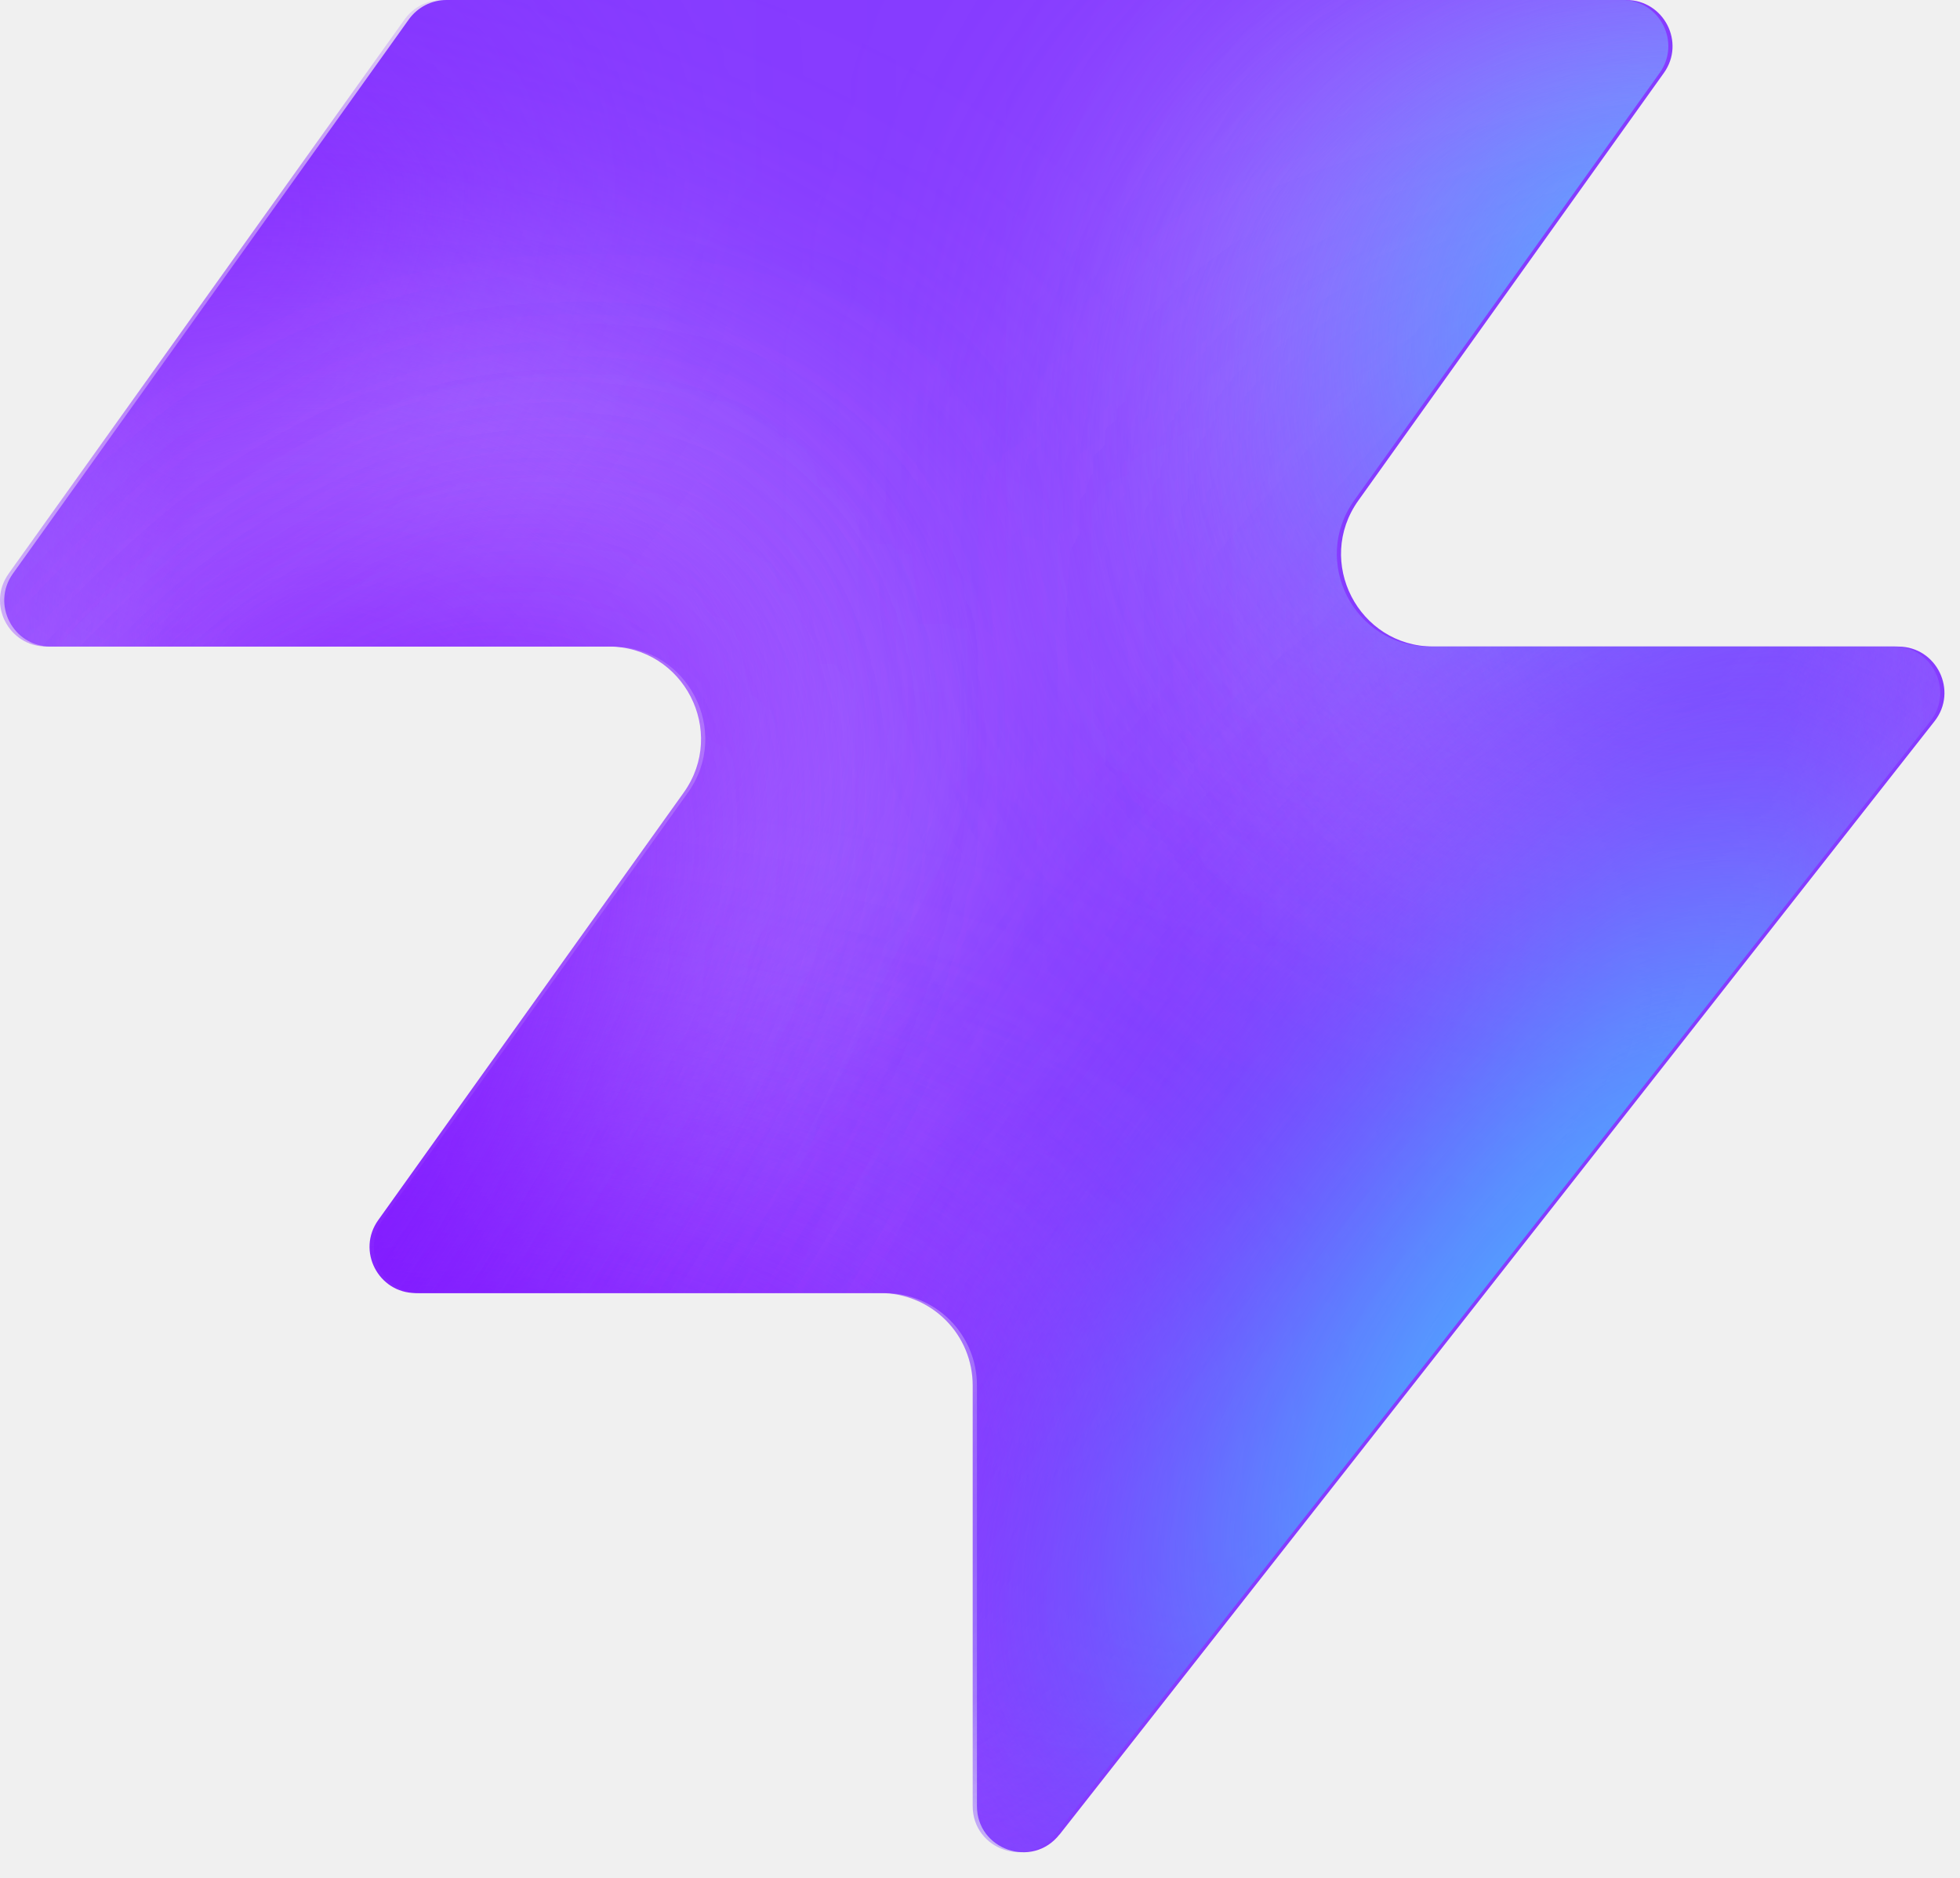
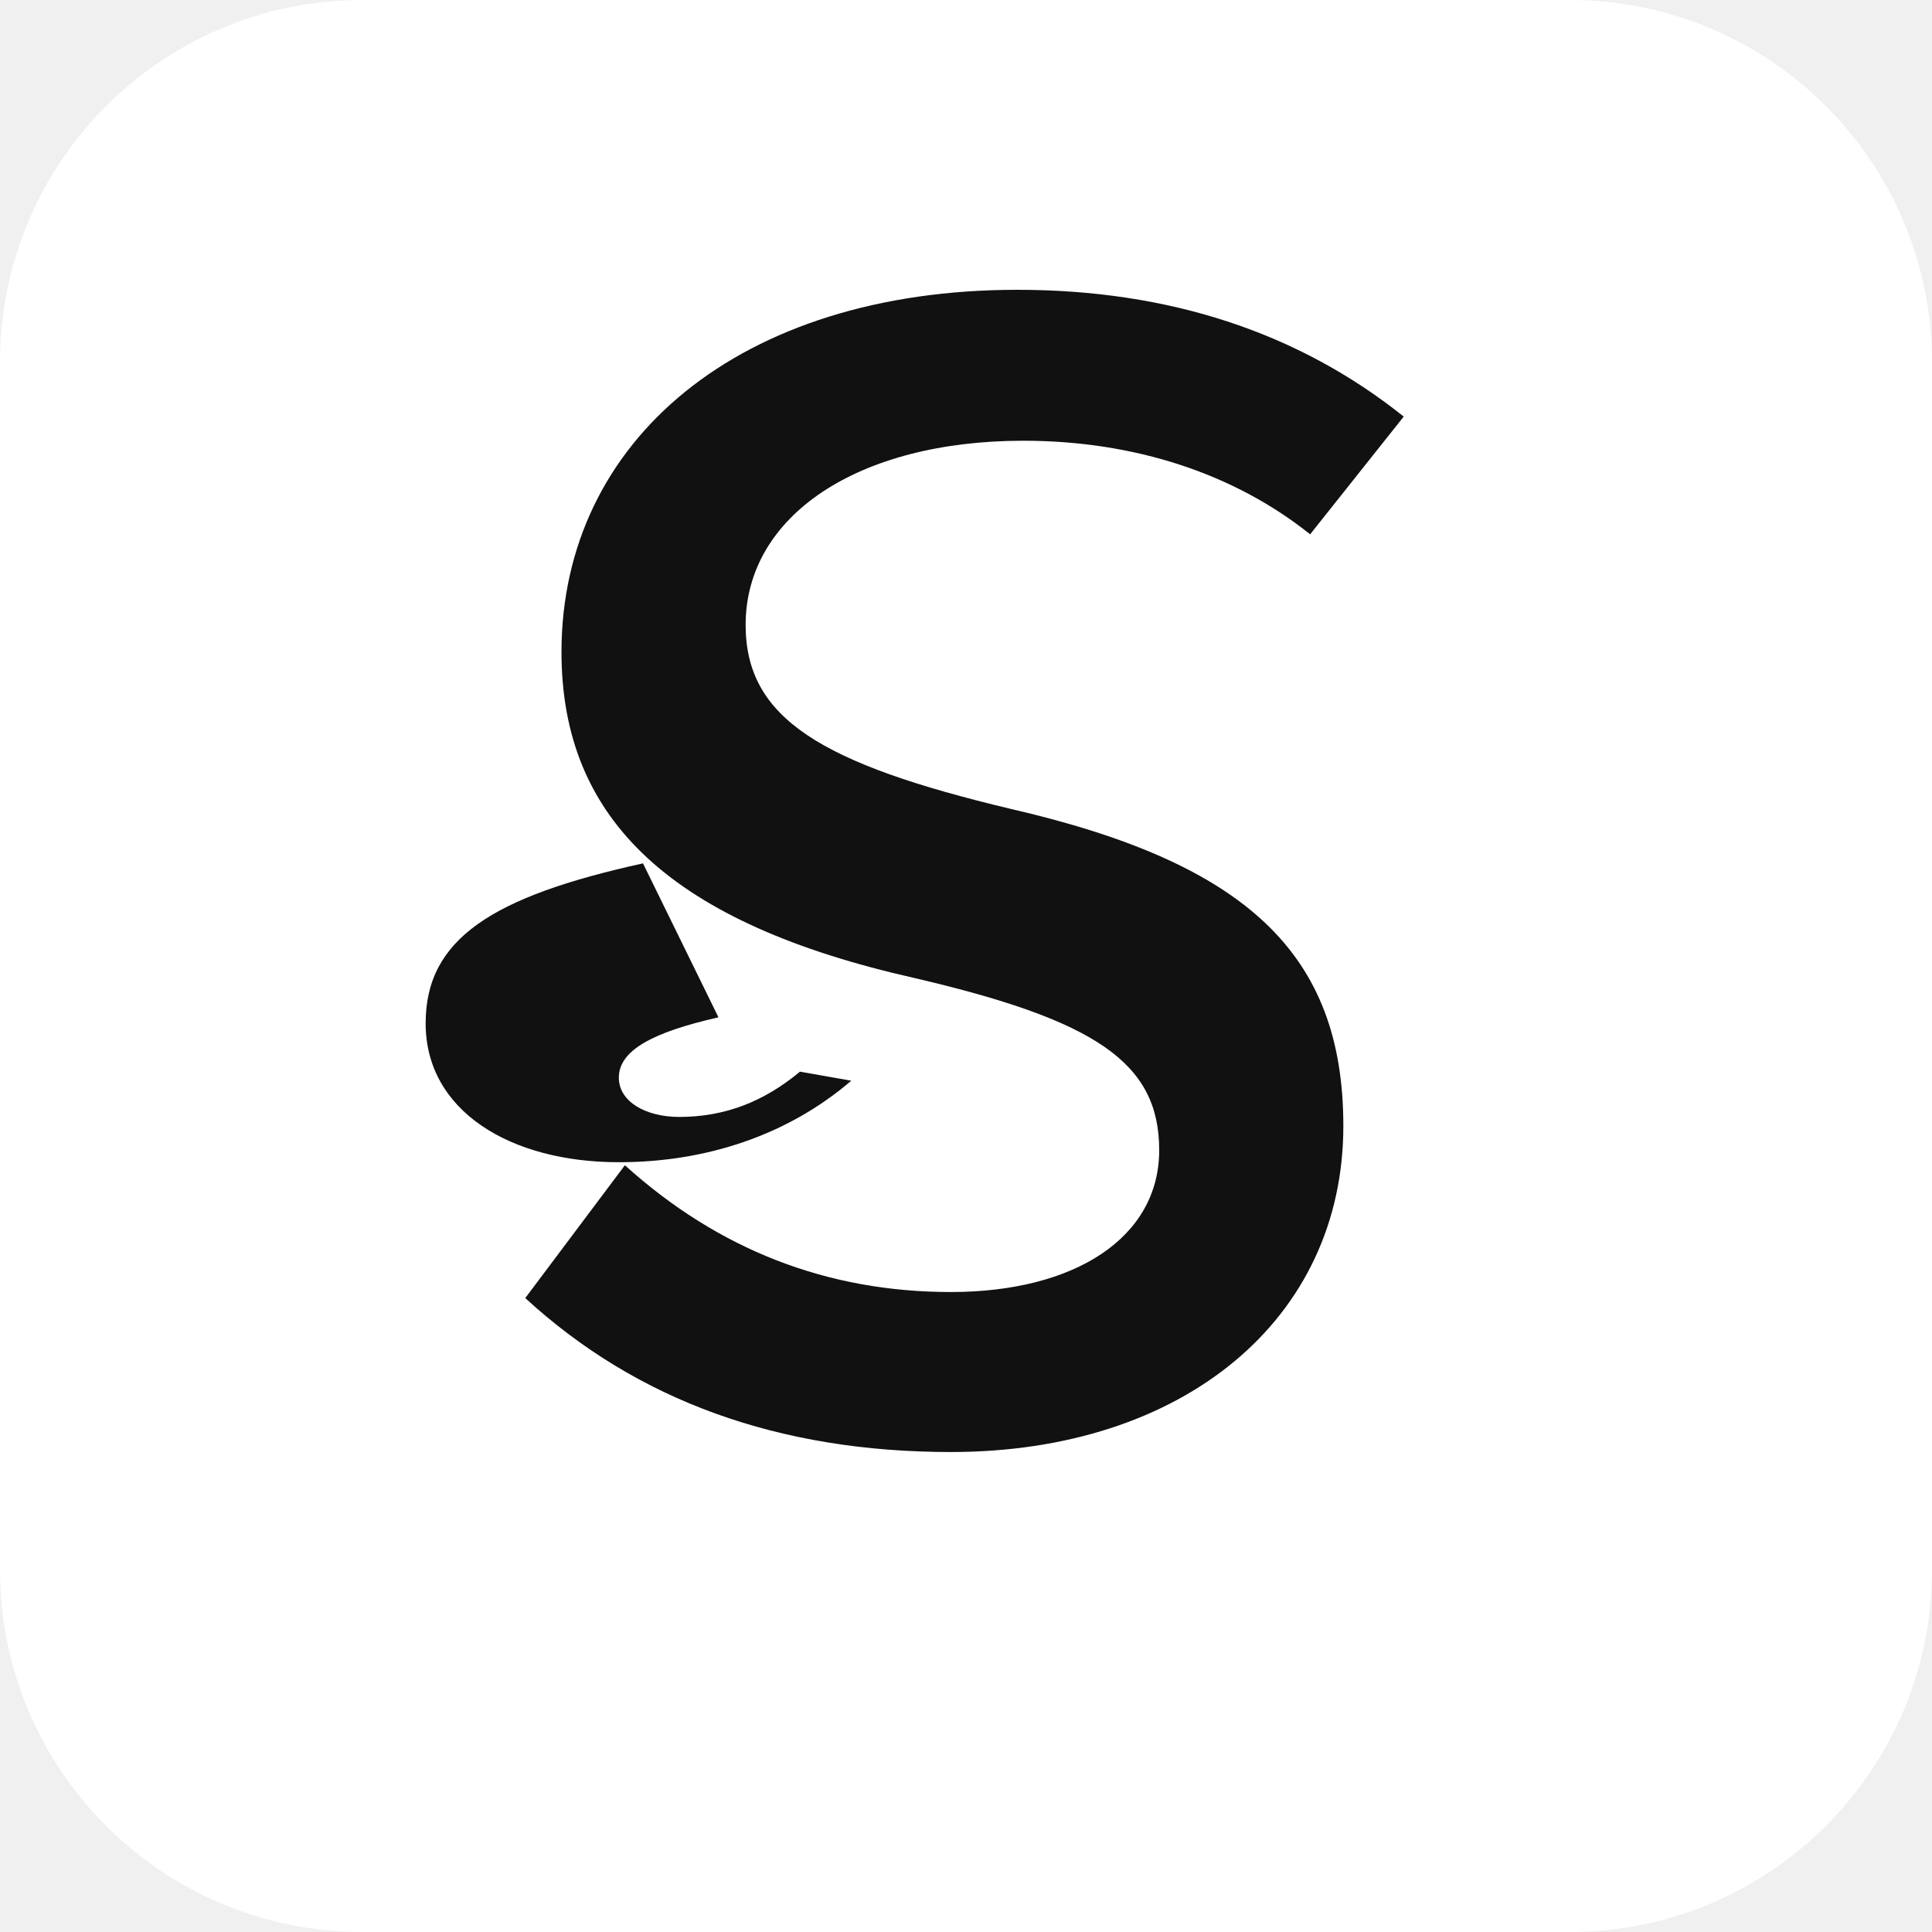
- <svg xmlns="http://www.w3.org/2000/svg" width="48" height="46" fill="none" viewBox="0 0 48 46">
-   <path fill="#863bff" d="M25.946 44.938c-.664.845-2.021.375-2.021-.698V33.937a2.26 2.26 0 0 0-2.262-2.262H10.287c-.92 0-1.456-1.04-.92-1.788l7.48-10.471c1.07-1.497 0-3.578-1.842-3.578H1.237c-.92 0-1.456-1.04-.92-1.788L10.013.474c.214-.297.556-.474.92-.474h28.894c.92 0 1.456 1.04.92 1.788l-7.48 10.471c-1.07 1.498 0 3.579 1.842 3.579h11.377c.943 0 1.473 1.088.89 1.83L25.947 44.94z" style="fill:#863bff;fill:color(display-p3 .525 .23 1);fill-opacity:1" />
-   <mask id="a" width="48" height="46" x="0" y="0" maskUnits="userSpaceOnUse" style="mask-type:alpha">
-     <path fill="#000" d="M25.842 44.938c-.664.844-2.021.375-2.021-.698V33.937a2.26 2.26 0 0 0-2.262-2.262H10.183c-.92 0-1.456-1.04-.92-1.788l7.48-10.471c1.07-1.498 0-3.579-1.842-3.579H1.133c-.92 0-1.456-1.04-.92-1.787L9.91.473c.214-.297.556-.474.92-.474h28.894c.92 0 1.456 1.04.92 1.788l-7.48 10.471c-1.07 1.498 0 3.578 1.842 3.578h11.377c.943 0 1.473 1.088.89 1.832L25.843 44.94z" style="fill:#000;fill-opacity:1" />
-   </mask>
-   <g mask="url(#a)">
-     <g filter="url(#b)">
-       <ellipse cx="5.508" cy="14.704" fill="#ede6ff" rx="5.508" ry="14.704" style="fill:#ede6ff;fill:color(display-p3 .927 .903 1);fill-opacity:1" transform="matrix(.00324 1 1 -.00324 -4.47 31.516)" />
-     </g>
-     <g filter="url(#c)">
-       <ellipse cx="10.399" cy="29.851" fill="#ede6ff" rx="10.399" ry="29.851" style="fill:#ede6ff;fill:color(display-p3 .927 .903 1);fill-opacity:1" transform="matrix(.00324 1 1 -.00324 -39.328 7.883)" />
-     </g>
-     <g filter="url(#d)">
-       <ellipse cx="5.508" cy="30.487" fill="#7e14ff" rx="5.508" ry="30.487" style="fill:#7e14ff;fill:color(display-p3 .492 .077 1);fill-opacity:1" transform="rotate(89.814 -25.913 -14.639)scale(1 -1)" />
-     </g>
-     <g filter="url(#e)">
-       <ellipse cx="5.508" cy="30.599" fill="#7e14ff" rx="5.508" ry="30.599" style="fill:#7e14ff;fill:color(display-p3 .492 .077 1);fill-opacity:1" transform="rotate(89.814 -32.644 -3.334)scale(1 -1)" />
-     </g>
-     <g filter="url(#f)">
-       <ellipse cx="5.508" cy="30.599" fill="#7e14ff" rx="5.508" ry="30.599" style="fill:#7e14ff;fill:color(display-p3 .492 .077 1);fill-opacity:1" transform="matrix(.00324 1 1 -.00324 -34.34 30.47)" />
-     </g>
-     <g filter="url(#g)">
-       <ellipse cx="14.072" cy="22.078" fill="#ede6ff" rx="14.072" ry="22.078" style="fill:#ede6ff;fill:color(display-p3 .927 .903 1);fill-opacity:1" transform="rotate(93.35 24.506 48.493)scale(-1 1)" />
-     </g>
-     <g filter="url(#h)">
-       <ellipse cx="3.47" cy="21.501" fill="#7e14ff" rx="3.47" ry="21.501" style="fill:#7e14ff;fill:color(display-p3 .492 .077 1);fill-opacity:1" transform="rotate(89.009 28.708 47.59)scale(-1 1)" />
-     </g>
-     <g filter="url(#i)">
-       <ellipse cx="3.47" cy="21.501" fill="#7e14ff" rx="3.47" ry="21.501" style="fill:#7e14ff;fill:color(display-p3 .492 .077 1);fill-opacity:1" transform="rotate(89.009 28.708 47.59)scale(-1 1)" />
-     </g>
-     <g filter="url(#j)">
-       <ellipse cx=".387" cy="8.972" fill="#7e14ff" rx="4.407" ry="29.108" style="fill:#7e14ff;fill:color(display-p3 .492 .077 1);fill-opacity:1" transform="rotate(39.51 .387 8.972)" />
-     </g>
-     <g filter="url(#k)">
-       <ellipse cx="47.523" cy="-6.092" fill="#7e14ff" rx="4.407" ry="29.108" style="fill:#7e14ff;fill:color(display-p3 .492 .077 1);fill-opacity:1" transform="rotate(37.892 47.523 -6.092)" />
-     </g>
-     <g filter="url(#l)">
-       <ellipse cx="41.412" cy="6.333" fill="#47bfff" rx="5.971" ry="9.665" style="fill:#47bfff;fill:color(display-p3 .28 .748 1);fill-opacity:1" transform="rotate(37.892 41.412 6.333)" />
-     </g>
-     <g filter="url(#m)">
-       <ellipse cx="-1.879" cy="38.332" fill="#7e14ff" rx="4.407" ry="29.108" style="fill:#7e14ff;fill:color(display-p3 .492 .077 1);fill-opacity:1" transform="rotate(37.892 -1.88 38.332)" />
-     </g>
-     <g filter="url(#n)">
-       <ellipse cx="-1.879" cy="38.332" fill="#7e14ff" rx="4.407" ry="29.108" style="fill:#7e14ff;fill:color(display-p3 .492 .077 1);fill-opacity:1" transform="rotate(37.892 -1.88 38.332)" />
-     </g>
-     <g filter="url(#o)">
-       <ellipse cx="35.651" cy="29.907" fill="#7e14ff" rx="4.407" ry="29.108" style="fill:#7e14ff;fill:color(display-p3 .492 .077 1);fill-opacity:1" transform="rotate(37.892 35.651 29.907)" />
-     </g>
-     <g filter="url(#p)">
-       <ellipse cx="38.418" cy="32.4" fill="#47bfff" rx="5.971" ry="15.297" style="fill:#47bfff;fill:color(display-p3 .28 .748 1);fill-opacity:1" transform="rotate(37.892 38.418 32.4)" />
-     </g>
-   </g>
-   <defs>
-     <filter id="b" width="60.045" height="41.654" x="-19.77" y="16.149" color-interpolation-filters="sRGB" filterUnits="userSpaceOnUse">
-       <feFlood flood-opacity="0" result="BackgroundImageFix" />
-       <feBlend in="SourceGraphic" in2="BackgroundImageFix" result="shape" />
-       <feGaussianBlur result="effect1_foregroundBlur_2002_17158" stdDeviation="7.659" />
-     </filter>
-     <filter id="c" width="90.34" height="51.437" x="-54.613" y="-7.533" color-interpolation-filters="sRGB" filterUnits="userSpaceOnUse">
-       <feFlood flood-opacity="0" result="BackgroundImageFix" />
-       <feBlend in="SourceGraphic" in2="BackgroundImageFix" result="shape" />
-       <feGaussianBlur result="effect1_foregroundBlur_2002_17158" stdDeviation="7.659" />
-     </filter>
-     <filter id="d" width="79.355" height="29.4" x="-49.64" y="2.03" color-interpolation-filters="sRGB" filterUnits="userSpaceOnUse">
-       <feFlood flood-opacity="0" result="BackgroundImageFix" />
-       <feBlend in="SourceGraphic" in2="BackgroundImageFix" result="shape" />
-       <feGaussianBlur result="effect1_foregroundBlur_2002_17158" stdDeviation="4.596" />
-     </filter>
-     <filter id="e" width="79.579" height="29.4" x="-45.045" y="20.029" color-interpolation-filters="sRGB" filterUnits="userSpaceOnUse">
-       <feFlood flood-opacity="0" result="BackgroundImageFix" />
-       <feBlend in="SourceGraphic" in2="BackgroundImageFix" result="shape" />
-       <feGaussianBlur result="effect1_foregroundBlur_2002_17158" stdDeviation="4.596" />
-     </filter>
-     <filter id="f" width="79.579" height="29.4" x="-43.513" y="21.178" color-interpolation-filters="sRGB" filterUnits="userSpaceOnUse">
-       <feFlood flood-opacity="0" result="BackgroundImageFix" />
-       <feBlend in="SourceGraphic" in2="BackgroundImageFix" result="shape" />
-       <feGaussianBlur result="effect1_foregroundBlur_2002_17158" stdDeviation="4.596" />
-     </filter>
-     <filter id="g" width="74.749" height="58.852" x="15.756" y="-17.901" color-interpolation-filters="sRGB" filterUnits="userSpaceOnUse">
-       <feFlood flood-opacity="0" result="BackgroundImageFix" />
-       <feBlend in="SourceGraphic" in2="BackgroundImageFix" result="shape" />
-       <feGaussianBlur result="effect1_foregroundBlur_2002_17158" stdDeviation="7.659" />
-     </filter>
-     <filter id="h" width="61.377" height="25.362" x="23.548" y="2.284" color-interpolation-filters="sRGB" filterUnits="userSpaceOnUse">
-       <feFlood flood-opacity="0" result="BackgroundImageFix" />
-       <feBlend in="SourceGraphic" in2="BackgroundImageFix" result="shape" />
-       <feGaussianBlur result="effect1_foregroundBlur_2002_17158" stdDeviation="4.596" />
-     </filter>
-     <filter id="i" width="61.377" height="25.362" x="23.548" y="2.284" color-interpolation-filters="sRGB" filterUnits="userSpaceOnUse">
-       <feFlood flood-opacity="0" result="BackgroundImageFix" />
-       <feBlend in="SourceGraphic" in2="BackgroundImageFix" result="shape" />
-       <feGaussianBlur result="effect1_foregroundBlur_2002_17158" stdDeviation="4.596" />
-     </filter>
-     <filter id="j" width="56.045" height="63.649" x="-27.636" y="-22.853" color-interpolation-filters="sRGB" filterUnits="userSpaceOnUse">
-       <feFlood flood-opacity="0" result="BackgroundImageFix" />
-       <feBlend in="SourceGraphic" in2="BackgroundImageFix" result="shape" />
-       <feGaussianBlur result="effect1_foregroundBlur_2002_17158" stdDeviation="4.596" />
-     </filter>
-     <filter id="k" width="54.814" height="64.646" x="20.116" y="-38.415" color-interpolation-filters="sRGB" filterUnits="userSpaceOnUse">
-       <feFlood flood-opacity="0" result="BackgroundImageFix" />
-       <feBlend in="SourceGraphic" in2="BackgroundImageFix" result="shape" />
-       <feGaussianBlur result="effect1_foregroundBlur_2002_17158" stdDeviation="4.596" />
-     </filter>
-     <filter id="l" width="33.541" height="35.313" x="24.641" y="-11.323" color-interpolation-filters="sRGB" filterUnits="userSpaceOnUse">
-       <feFlood flood-opacity="0" result="BackgroundImageFix" />
-       <feBlend in="SourceGraphic" in2="BackgroundImageFix" result="shape" />
-       <feGaussianBlur result="effect1_foregroundBlur_2002_17158" stdDeviation="4.596" />
-     </filter>
-     <filter id="m" width="54.814" height="64.646" x="-29.286" y="6.009" color-interpolation-filters="sRGB" filterUnits="userSpaceOnUse">
-       <feFlood flood-opacity="0" result="BackgroundImageFix" />
-       <feBlend in="SourceGraphic" in2="BackgroundImageFix" result="shape" />
-       <feGaussianBlur result="effect1_foregroundBlur_2002_17158" stdDeviation="4.596" />
-     </filter>
-     <filter id="n" width="54.814" height="64.646" x="-29.286" y="6.009" color-interpolation-filters="sRGB" filterUnits="userSpaceOnUse">
-       <feFlood flood-opacity="0" result="BackgroundImageFix" />
-       <feBlend in="SourceGraphic" in2="BackgroundImageFix" result="shape" />
-       <feGaussianBlur result="effect1_foregroundBlur_2002_17158" stdDeviation="4.596" />
-     </filter>
-     <filter id="o" width="54.814" height="64.646" x="8.244" y="-2.416" color-interpolation-filters="sRGB" filterUnits="userSpaceOnUse">
-       <feFlood flood-opacity="0" result="BackgroundImageFix" />
-       <feBlend in="SourceGraphic" in2="BackgroundImageFix" result="shape" />
-       <feGaussianBlur result="effect1_foregroundBlur_2002_17158" stdDeviation="4.596" />
-     </filter>
-     <filter id="p" width="39.409" height="43.623" x="18.713" y="10.588" color-interpolation-filters="sRGB" filterUnits="userSpaceOnUse">
-       <feFlood flood-opacity="0" result="BackgroundImageFix" />
-       <feBlend in="SourceGraphic" in2="BackgroundImageFix" result="shape" />
-       <feGaussianBlur result="effect1_foregroundBlur_2002_17158" stdDeviation="4.596" />
-     </filter>
-   </defs>
+ <svg xmlns="http://www.w3.org/2000/svg" viewBox="0 0 64 64" role="img" aria-labelledby="title">
+   <rect width="64" height="64" rx="12" fill="#fff" />
+   <path fill="#111" d="M43.4 17.7c-2.5-2-5.8-3.1-9.5-3.1-5.5 0-9.2 2.5-9.2 6.1 0 3.1 2.5 4.6 8.8 6.1 7.8 1.8 11 4.8 11 10.5 0 6.4-5.3 10.8-13 10.8-5.7 0-10.4-1.7-14.1-5.1l3.3-4.4c3.1 2.8 6.7 4.2 10.8 4.2 4.1 0 6.9-1.8 6.9-4.7 0-2.9-2.1-4.3-8.1-5.7-8-1.8-11.7-5.2-11.7-10.8 0-7 5.9-12 15.1-12 5 0 9.3 1.4 12.8 4.2l-3.1 3.9Z" />
+   <path fill="#111" d="M28.2 35.8c-2.1 1.8-4.8 2.7-7.7 2.7-3.6 0-6.4-1.7-6.4-4.6 0-2.8 2.2-4.2 7.2-5.3l2.5 5.1c-2.2.5-3.3 1.1-3.3 2 0 .8.9 1.3 2 1.3 1.5 0 2.8-.5 4-1.5l1.7.3Z" />
</svg>
